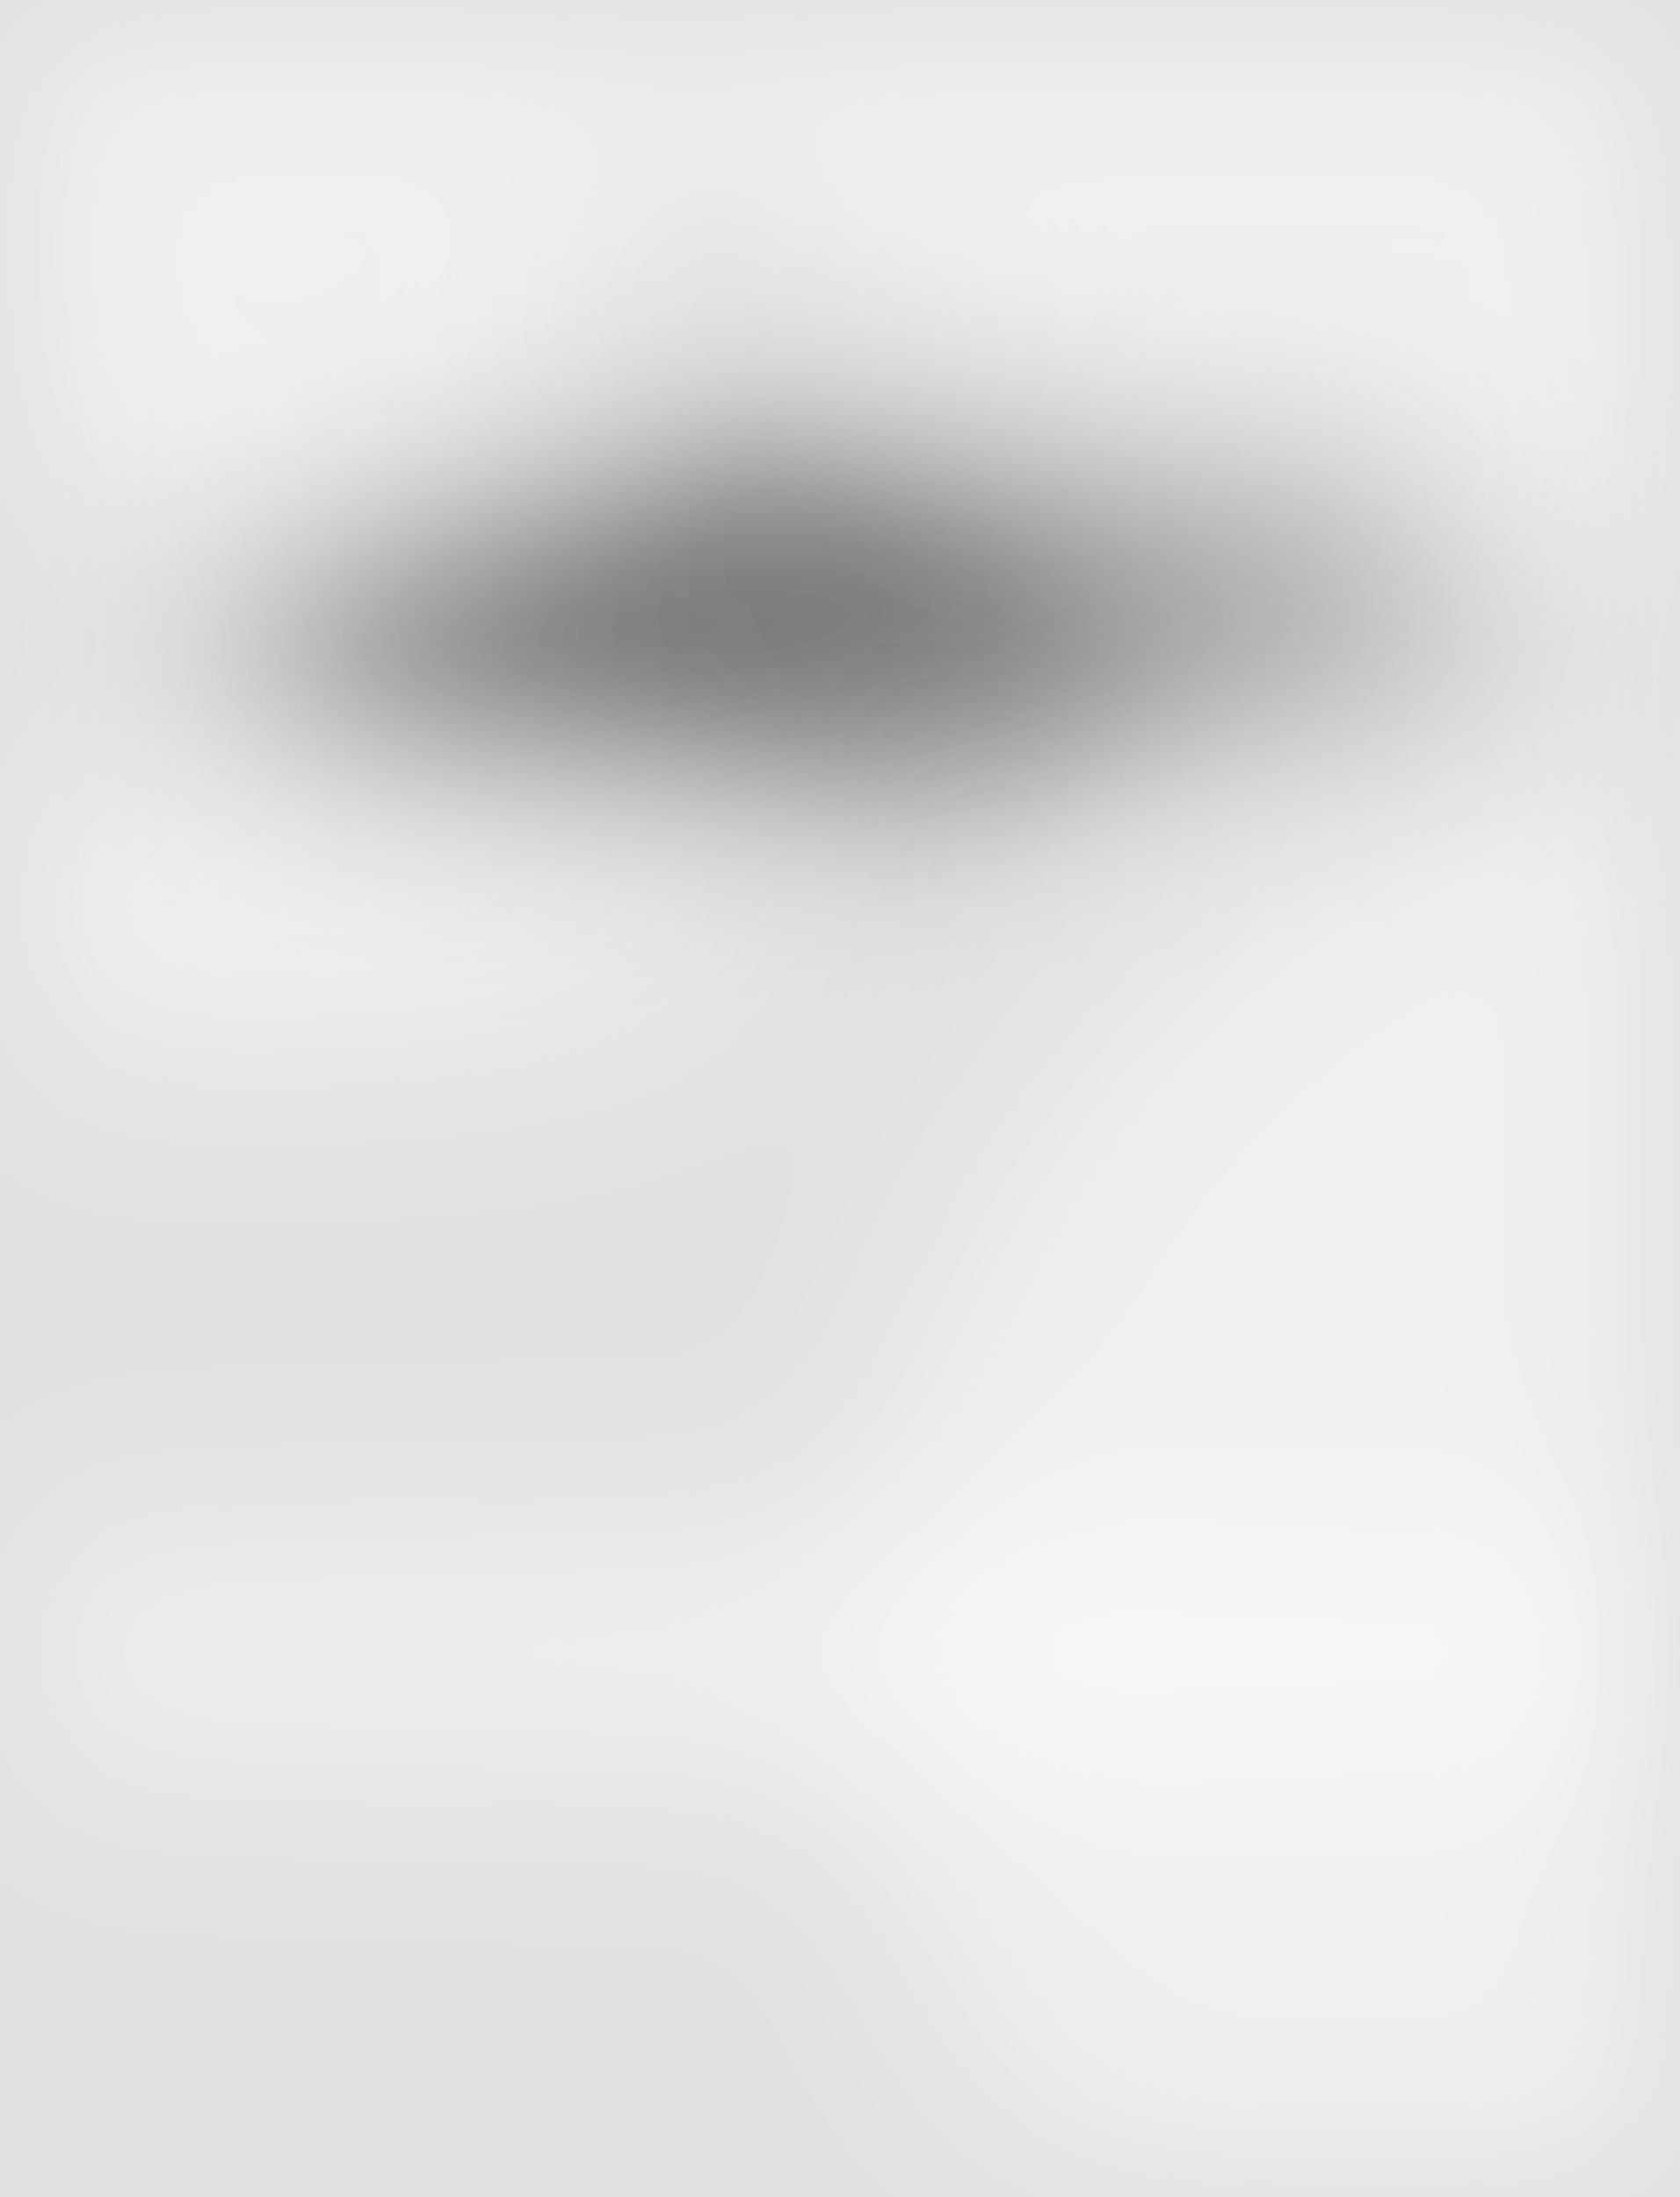
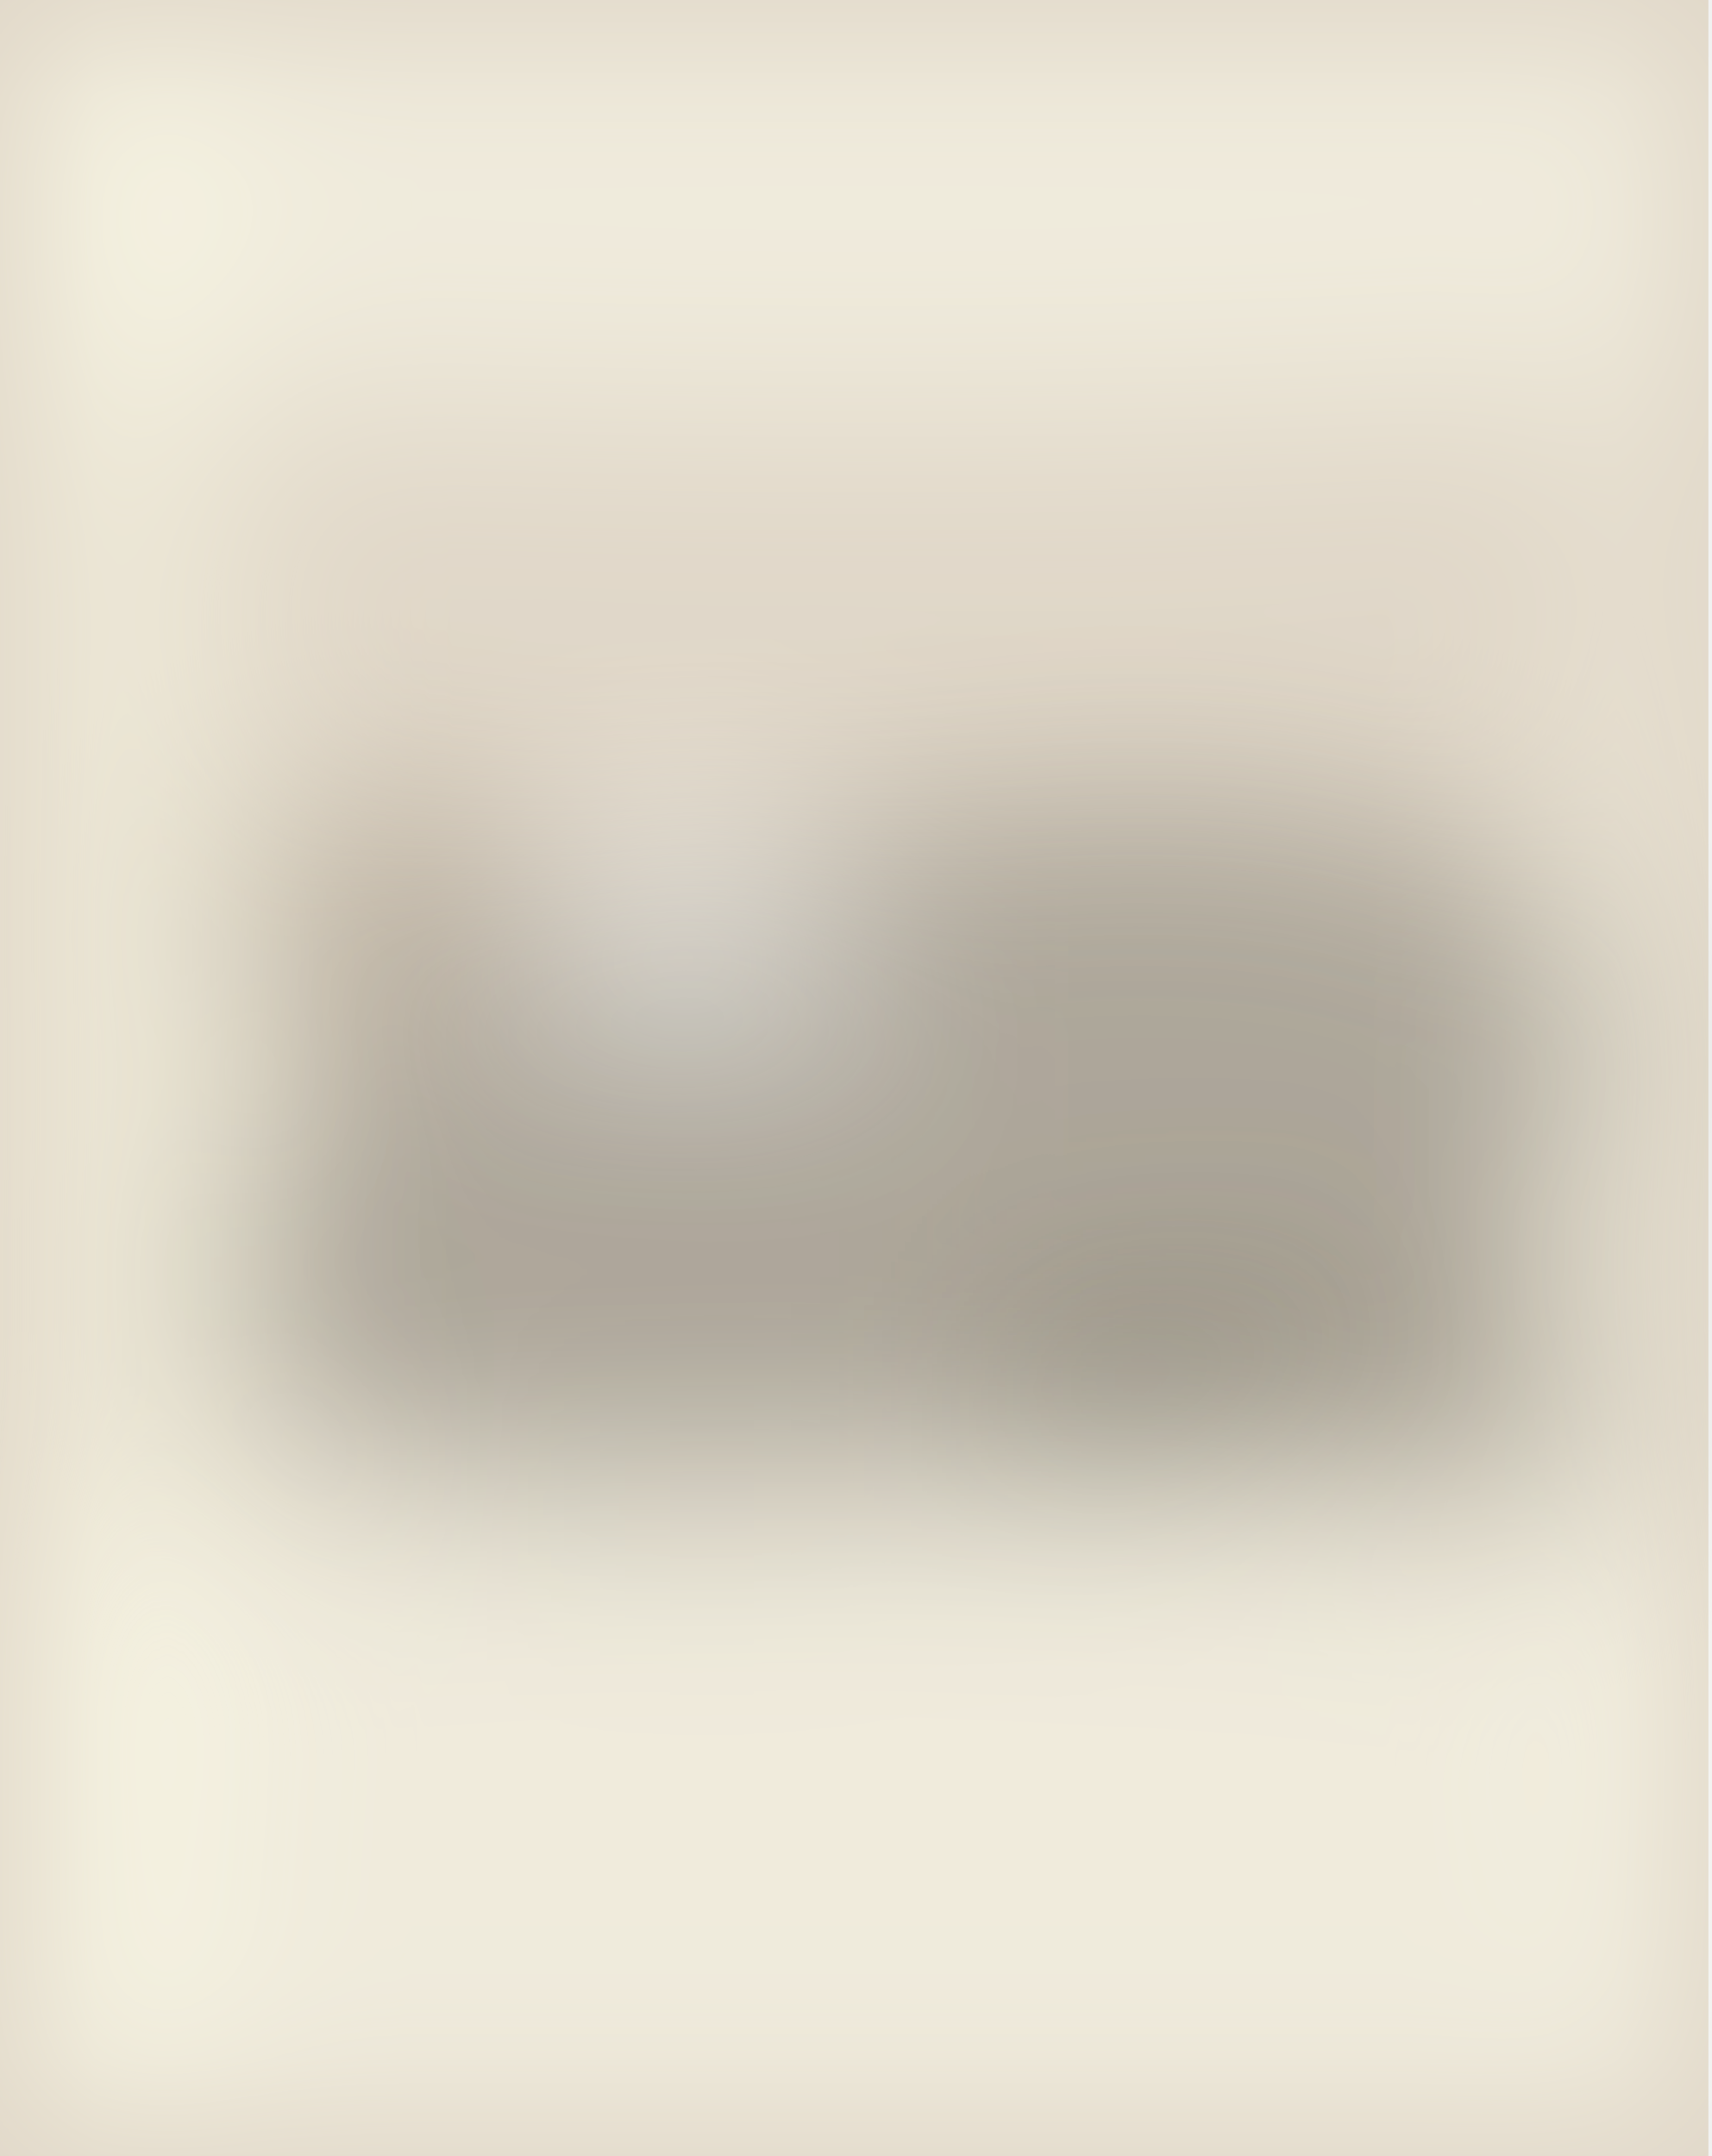
- <svg xmlns="http://www.w3.org/2000/svg" viewBox="0 0 711 930">
+ <svg xmlns="http://www.w3.org/2000/svg" viewBox="0 0 600 756">
  <filter id="b">
    <feGaussianBlur stdDeviation="12" />
  </filter>
-   <path fill="#e1e1e1" d="M0 0h712v930H0z" />
-   <g filter="url(#b)" transform="translate(1.8 1.8) scale(3.63281)" fill-opacity=".5">
-     <ellipse fill="#323232" rx="1" ry="1" transform="matrix(-1.47586 -20.58934 68.09715 -4.88126 93 70.6)" />
-     <ellipse fill="#fff" rx="1" ry="1" transform="matrix(63.67199 55.62232 -65.53646 75.0209 191.5 176.8)" />
-     <ellipse fill="#fff" rx="1" ry="1" transform="matrix(-17.84371 33.9334 -71.7745 -37.74227 143.6 19)" />
-     <ellipse fill="#a5a5a5" rx="1" ry="1" transform="matrix(18.08432 12.244 -8.9153 13.16785 156.1 68.7)" />
-     <ellipse fill="#fff" rx="1" ry="1" transform="matrix(-.84756 16.73107 -74.60189 -3.77917 11.9 105)" />
-     <ellipse fill="#525252" cx="79" cy="73" rx="48" ry="12" />
-     <ellipse fill="#fff" cx="101" cy="192" rx="195" ry="14" />
-     <ellipse fill="#fff" cx="32" cy="18" rx="43" ry="47" />
+   <path fill="#e0d7c8" d="M0 0h599v756H0z" />
+   <g filter="url(#b)" transform="translate(1.5 1.5) scale(2.95313)" fill-opacity=".5">
+     <ellipse fill="#7b746a" rx="1" ry="1" transform="matrix(8.15523 39.03688 -84.15913 17.58176 108.5 137.9)" />
+     <ellipse fill="#fffff3" cx="92" cy="231" rx="202" ry="55" />
+     <ellipse fill="#fffff2" cx="102" cy="18" rx="202" ry="31" />
+     <path fill="#7a7469" d="M119 153h70v25h-70z" />
+     <path fill="#fff" d="M55 122l27-30 23 32z" />
+     <ellipse fill="#ffffed" cx="4" cy="116" rx="22" ry="193" />
+     <ellipse fill="#9a8f7d" cx="46" cy="109" rx="22" ry="14" />
+     <ellipse fill="ivory" rx="1" ry="1" transform="rotate(1.7 -4160 6854.7) scale(12.09557 117.85)" />
  </g>
</svg>
